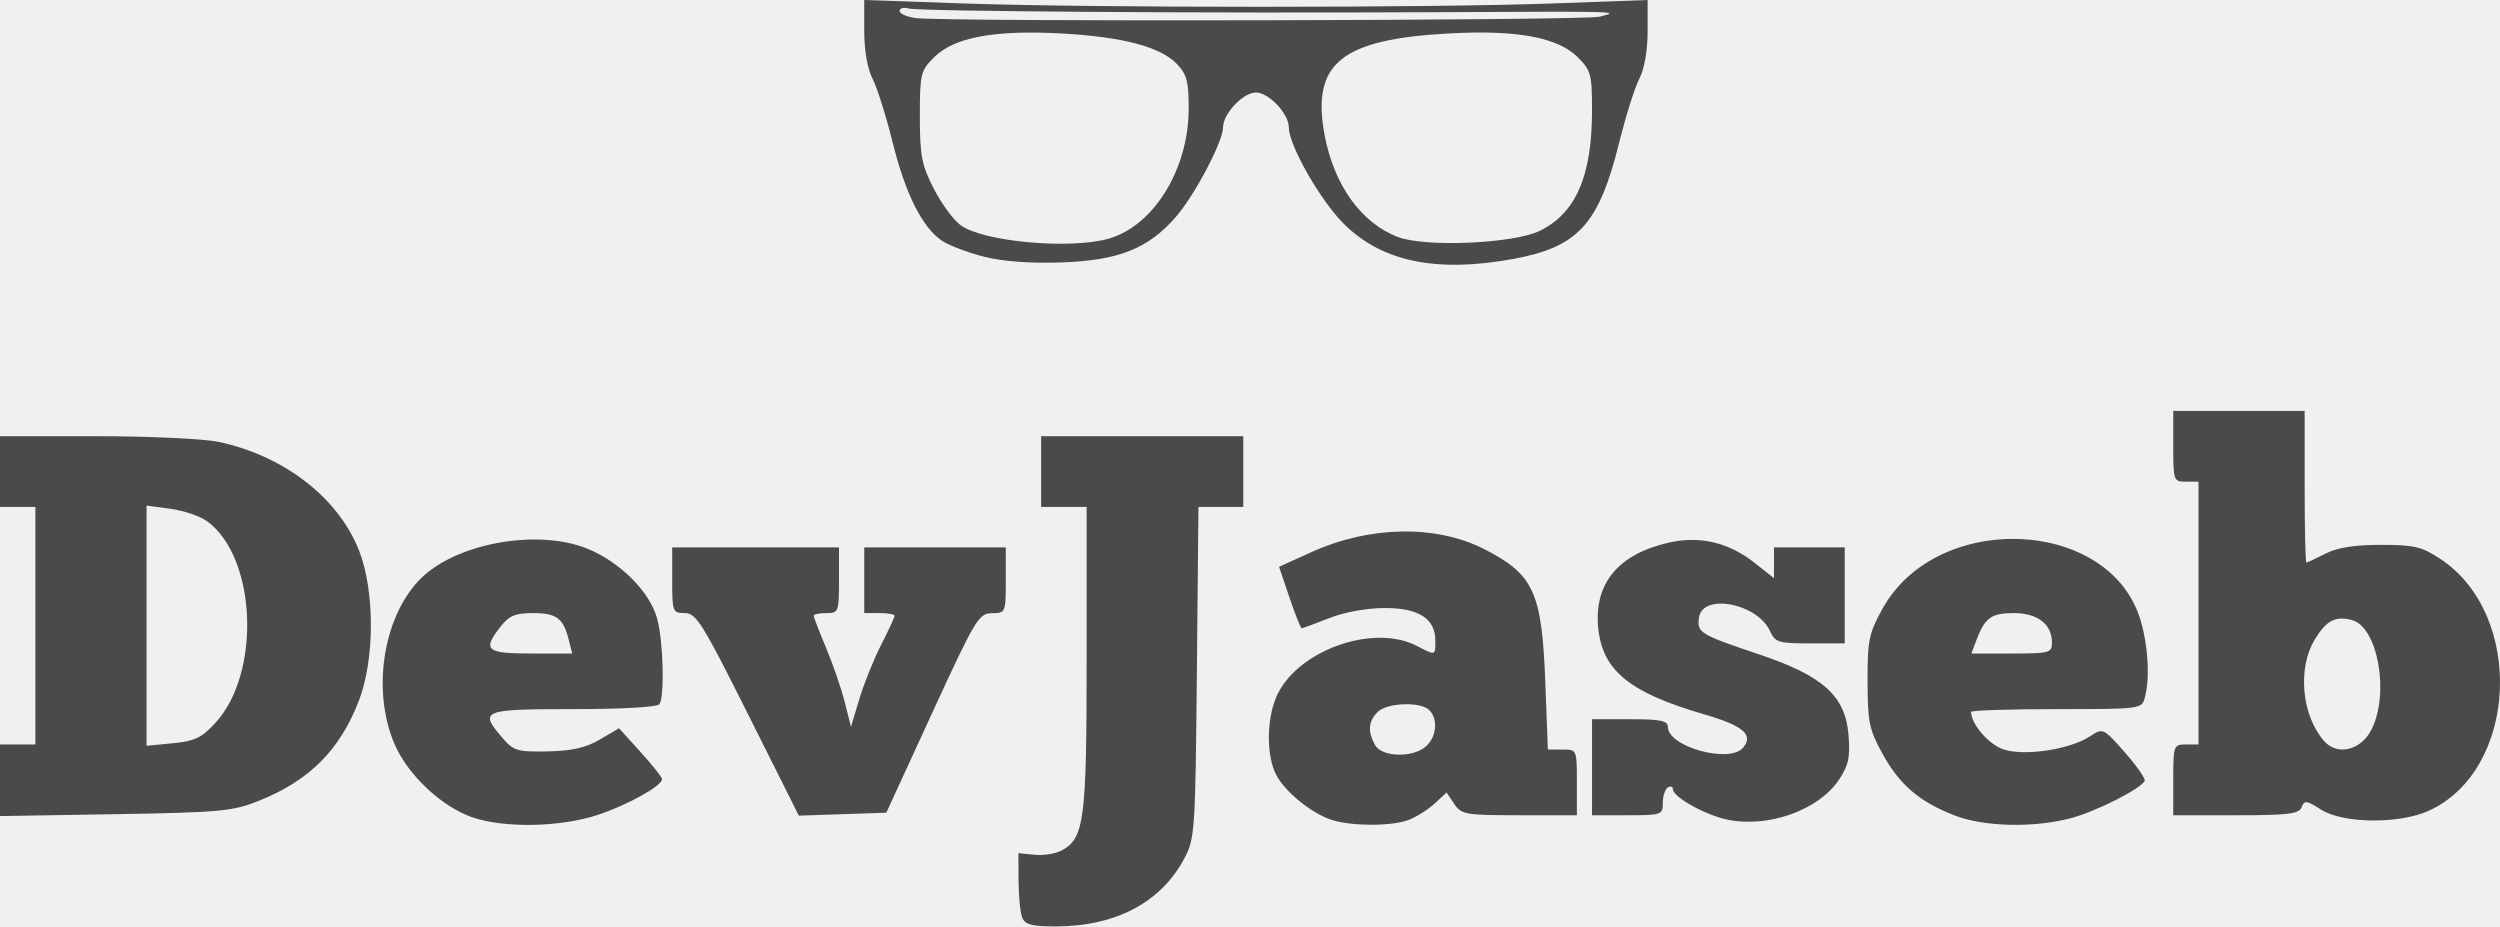
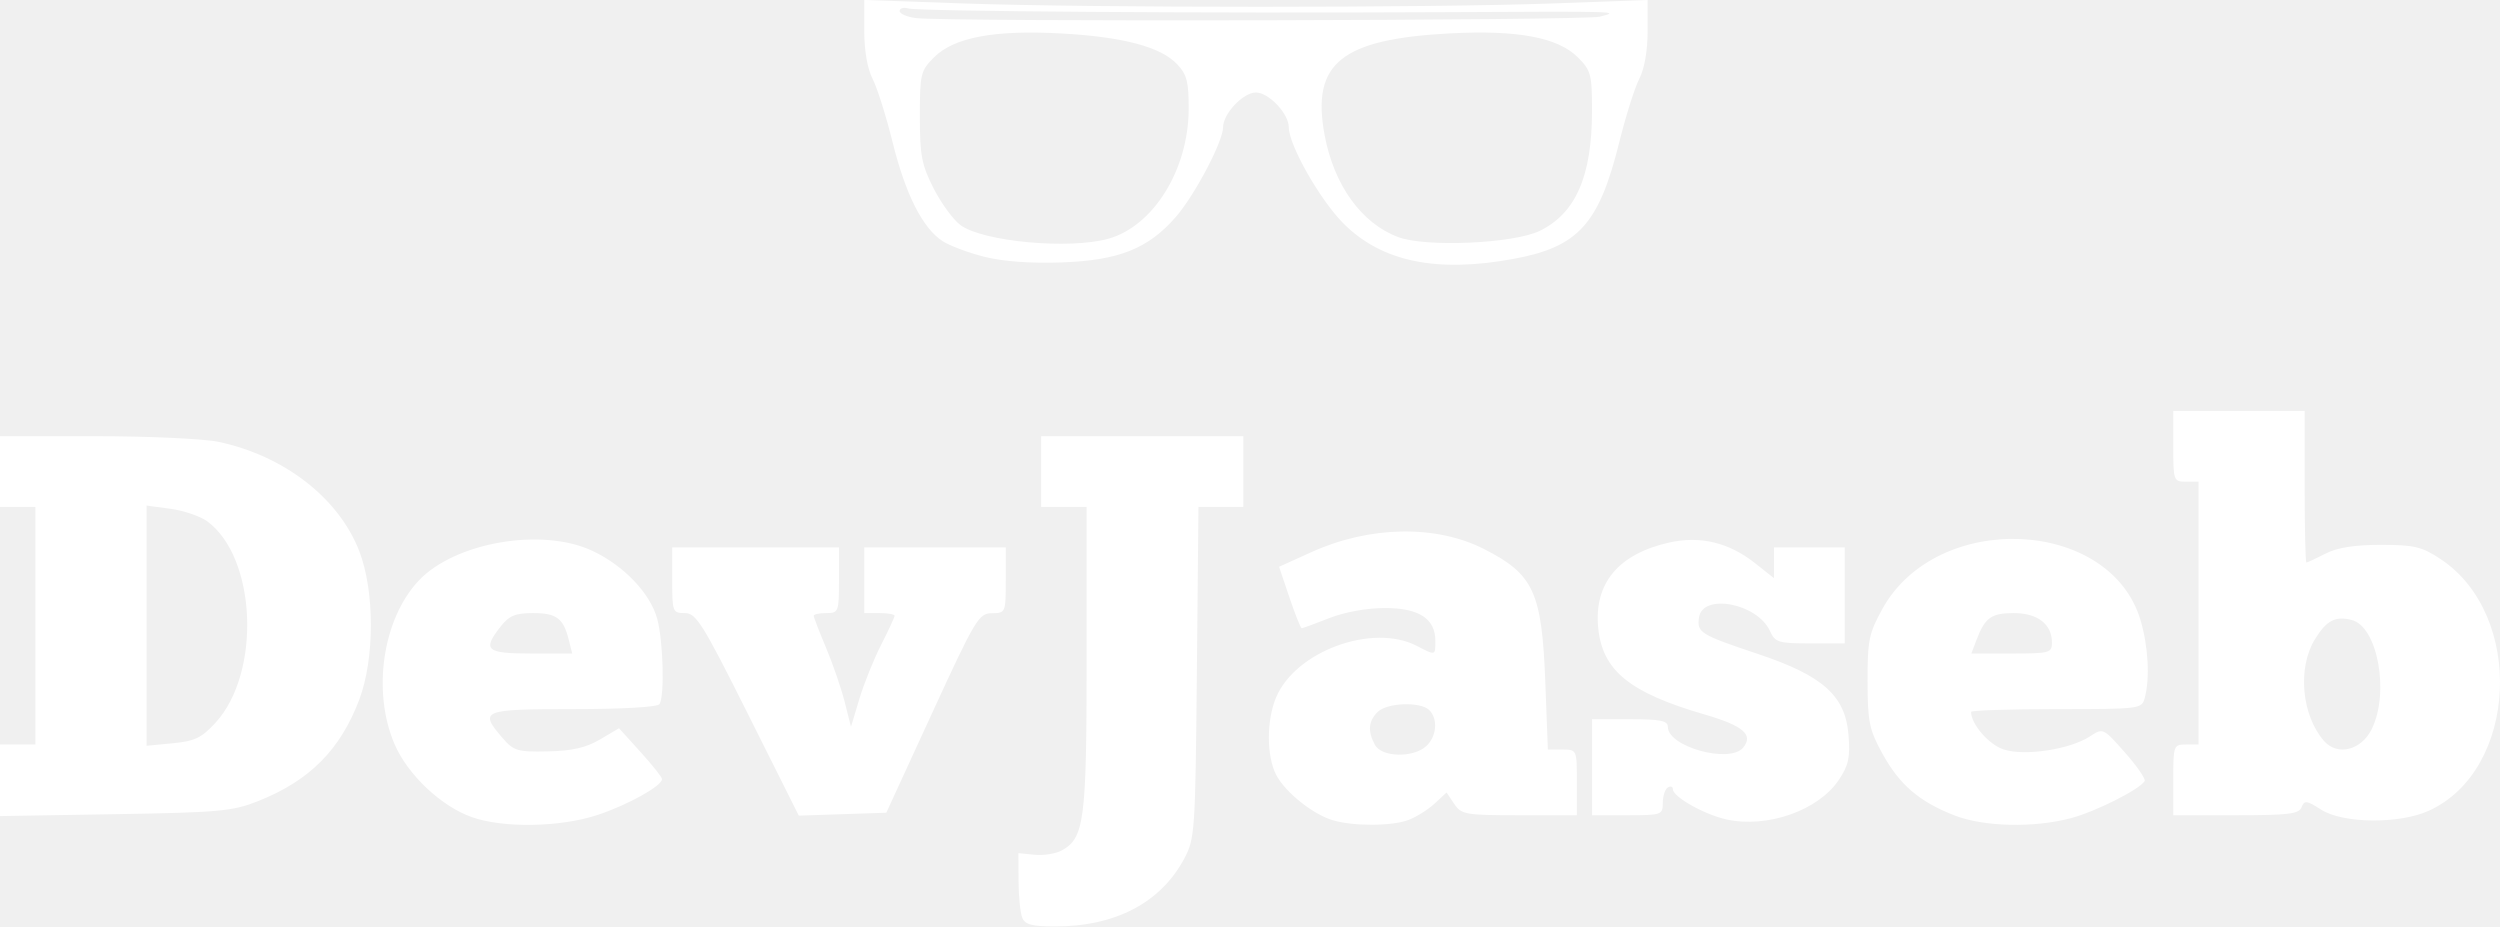
<svg xmlns="http://www.w3.org/2000/svg" version="1.1" id="svg1" width="395.721" height="146.643" viewBox="0 0 395.721 146.643">
  <defs id="defs1" />
  <g id="g1" transform="translate(-17.57037,-13.63379)">
-     <path style="fill:#4a4a4a;fill-opacity:1" d="m 179.369,158.877 c -0.303,-0.77 -0.562,-3.38 -0.575,-5.8 l -0.023,-4.4 2.55,0.255 c 1.402,0.14 3.323,-0.159 4.268,-0.664 3.621,-1.938 3.982,-4.697 3.982,-30.365 V 93.877 h -3.6 -3.6 v -5.6 -5.6 h 16 16 v 5.6 5.6 h -3.55 -3.55 l -0.25,26.2 c -0.24,25.182 -0.318,26.327 -2.002,29.476 -3.728,6.966 -10.883,10.724 -20.417,10.724 -3.714,0 -4.794,-0.289 -5.231,-1.4 z M 92.23,142.967 c -4.84,-1.715 -10.129,-6.715 -12.203,-11.536 -3.578,-8.318 -1.899,-19.786 3.787,-25.857 5.694,-6.08 19.436,-8.482 27.429,-4.794 5.002,2.308 9.269,6.762 10.36,10.816 0.951,3.532 1.183,12.164 0.363,13.491 -0.29,0.469 -5.835,0.791 -13.642,0.791 -14.48,0 -14.97,0.199 -11.222,4.555 1.774,2.062 2.357,2.236 7.178,2.137 3.843,-0.079 6.053,-0.584 8.261,-1.886 l 3.014,-1.779 3.408,3.764 c 1.874,2.07 3.405,3.999 3.402,4.287 -0.011,1.08 -5.371,4.066 -10.169,5.665 -5.904,1.967 -14.95,2.125 -19.966,0.348 z m 15.363,-28.085 c -0.853,-3.399 -1.938,-4.204 -5.662,-4.204 -2.768,0 -3.77,0.414 -5.102,2.108 -2.948,3.748 -2.336,4.292 4.829,4.292 h 6.487 z m 120.926,28.582 c -3.177,-0.954 -7.535,-4.454 -8.949,-7.188 -1.528,-2.955 -1.537,-8.593 -0.02,-12.225 3.07,-7.347 15.301,-11.824 22.312,-8.168 2.946,1.537 2.909,1.547 2.909,-0.805 0,-3.513 -2.586,-5.2 -7.97,-5.2 -2.884,0 -6.376,0.633 -8.83,1.6 -2.233,0.88 -4.193,1.6 -4.356,1.6 -0.163,0 -1.036,-2.189 -1.94,-4.864 l -1.643,-4.864 5.105,-2.315 c 9.223,-4.182 19.727,-4.372 27.345,-0.494 7.869,4.005 9.154,6.807 9.696,21.137 l 0.401,10.6 h 2.296 c 2.292,0 2.296,0.008 2.296,5.2 v 5.2 h -9.102 c -8.548,0 -9.176,-0.11 -10.313,-1.8 l -1.21,-1.8 -1.887,1.747 c -1.038,0.961 -2.901,2.131 -4.139,2.6 -2.62,0.993 -8.758,1.013 -12,0.04 z m 14.789,-11.711 c 1.671,-1.512 1.917,-4.302 0.503,-5.716 -1.378,-1.378 -6.701,-1.185 -8.183,0.297 -1.461,1.461 -1.591,3.025 -0.429,5.195 1.054,1.969 6.029,2.106 8.109,0.223 z m 47.534,11.587 c -3.499,-0.773 -8.471,-3.576 -8.471,-4.775 0,-0.43 -0.36,-0.559 -0.8,-0.288 -0.44,0.272 -0.8,1.373 -0.8,2.447 0,1.884 -0.196,1.953 -5.6,1.953 h -5.6 v -7.6 -7.6 h 6 c 4.826,0 6,0.237 6,1.212 0,3.154 9.786,5.856 11.916,3.29 1.693,-2.04 0.025,-3.472 -6.124,-5.259 -11.875,-3.45 -16.168,-6.956 -16.819,-13.732 -0.676,-7.035 3.218,-11.69 11.283,-13.485 4.888,-1.088 9.421,0.008 13.544,3.273 l 3,2.376 v -2.438 -2.438 h 5.6 5.6 v 7.6 7.6 h -5.472 c -5.031,0 -5.543,-0.158 -6.365,-1.962 -2.001,-4.392 -10.681,-6.037 -11.233,-2.129 -0.337,2.387 0.16,2.693 9.428,5.797 10.197,3.415 13.741,6.593 14.237,12.765 0.287,3.571 0.02,4.819 -1.525,7.129 -3.239,4.843 -11.332,7.691 -17.799,6.263 z m 36.083,-0.64 c -5.547,-2.167 -8.671,-4.842 -11.361,-9.726 -2.123,-3.855 -2.367,-5.036 -2.38,-11.496 -0.013,-6.497 0.217,-7.618 2.356,-11.478 8.653,-15.622 36.036,-14.415 40.852,1.802 1.225,4.126 1.503,9.183 0.674,12.277 -0.476,1.777 -0.658,1.8 -13.989,1.8 -7.429,0 -13.507,0.198 -13.507,0.44 0,1.933 2.801,5.169 5.144,5.942 3.324,1.097 10.507,0.008 13.685,-2.075 2.058,-1.348 2.081,-1.338 5.532,2.569 1.906,2.158 3.306,4.189 3.111,4.514 -0.803,1.336 -7.731,4.823 -11.661,5.869 -5.887,1.567 -13.807,1.379 -18.457,-0.438 z m 15.446,-27.359 c 0,-2.902 -2.276,-4.663 -6.026,-4.663 -3.573,0 -4.573,0.715 -5.908,4.226 l -0.826,2.174 h 6.38 c 6.015,0 6.38,-0.1 6.38,-1.737 z m 42.604,26.448 c -2.296,-1.471 -2.652,-1.515 -3.086,-0.387 -0.412,1.073 -2.067,1.276 -10.404,1.276 h -9.914 v -5.6 c 0,-5.44 0.057,-5.6 2,-5.6 h 2 v -20.8 -20.8 h -2 c -1.943,0 -2,-0.16 -2,-5.6 v -5.6 h 10.4 10.4 v 12 c 0,6.6 0.125,12 0.277,12 0.152,0 1.502,-0.63 3,-1.4 1.887,-0.97 4.582,-1.4 8.781,-1.4 5.296,0 6.484,0.282 9.443,2.24 13.401,8.868 12.256,33.441 -1.857,39.851 -4.686,2.128 -13.583,2.034 -17.041,-0.181 z m 7.995,-12.711 c 2.878,-5.761 0.96,-16.278 -3.157,-17.311 -2.611,-0.655 -4.002,0.08 -5.834,3.084 -2.77,4.543 -2.095,12.001 1.454,16.066 2.108,2.414 5.871,1.497 7.537,-1.839 z m -375.399,8.065 v -5.665 h 2.8 2.8 v -18.8 -18.8 h -2.8 -2.8 v -5.6 -5.6 h 15.161 c 8.338,0 17.068,0.401 19.4,0.892 10.398,2.187 19.042,8.885 22.298,17.277 2.462,6.347 2.461,17.065 -0.002,23.56 -3.007,7.929 -7.876,12.806 -16.013,16.039 -4.023,1.599 -6.162,1.794 -22.643,2.064 l -18.2,0.299 z m 34.113,-9.11 c 7.25,-7.911 6.499,-26.154 -1.313,-31.88 -1.1,-0.806 -3.71,-1.697 -5.8,-1.98 l -3.8,-0.513 v 19.011 19.011 l 4.15,-0.399 c 3.48,-0.334 4.573,-0.859 6.762,-3.249 z m 84.303,-1.325 c -7.214,-14.415 -8.224,-16.031 -10.019,-16.031 -1.924,0 -1.996,-0.189 -1.996,-5.2 v -5.2 h 13.2 13.2 v 5.2 c 0,5.013 -0.072,5.2 -2,5.2 -1.1,0 -2,0.191 -2,0.424 0,0.233 0.88,2.516 1.956,5.072 1.076,2.556 2.403,6.415 2.949,8.576 l 0.993,3.928 1.322,-4.4 c 0.727,-2.42 2.28,-6.278 3.451,-8.573 1.171,-2.295 2.129,-4.365 2.129,-4.6 0,-0.235 -1.08,-0.427 -2.4,-0.427 h -2.4 v -5.2 -5.2 h 11.2 11.2 v 5.2 c 0,5.134 -0.028,5.2 -2.2,5.222 -2.076,0.021 -2.61,0.914 -9.455,15.8 l -7.255,15.778 -6.926,0.231 -6.926,0.231 z m 37.385,-72.429 c -2.53,-0.64 -5.515,-1.764 -6.633,-2.497 -3.143,-2.059 -5.849,-7.429 -7.883,-15.646 -1.021,-4.125 -2.448,-8.643 -3.171,-10.04 -0.804,-1.554 -1.314,-4.465 -1.314,-7.501 v -4.961 l 15.8,0.549 c 20.27,0.705 73.803,0.702 93.2,-0.004 l 15,-0.546 v 4.961 c 0,3.036 -0.51,5.947 -1.314,7.501 -0.722,1.397 -2.149,5.915 -3.171,10.04 -3.21,12.962 -6.479,16.58 -16.688,18.468 -12.235,2.262 -20.911,0.466 -26.956,-5.58 -3.717,-3.717 -8.669,-12.421 -8.671,-15.24 -0.001,-2.152 -3.17,-5.508 -5.201,-5.508 -2.03,0 -5.2,3.356 -5.201,5.508 -10e-4,2.24 -4.49,10.756 -7.482,14.194 -4.376,5.029 -9.033,6.879 -18.117,7.198 -4.865,0.171 -9.255,-0.152 -12.2,-0.898 z m 19.622,-2.85 c 7.113,-1.975 12.673,-10.903 12.728,-20.438 0.025,-4.372 -0.269,-5.537 -1.813,-7.181 -2.588,-2.754 -8.552,-4.341 -18.337,-4.879 -10.604,-0.583 -16.99,0.613 -20.149,3.772 -2.13,2.13 -2.251,2.631 -2.251,9.369 0,6.189 0.287,7.68 2.2,11.421 1.21,2.366 3.123,4.971 4.251,5.788 3.606,2.612 17.2,3.861 23.371,2.148 z m 68.32,-1.263 c 5.686,-2.787 8.246,-8.666 8.254,-18.95 0.004,-5.801 -0.161,-6.427 -2.246,-8.512 -3.142,-3.142 -9.534,-4.344 -20.149,-3.79 -17.336,0.905 -22.058,4.723 -19.93,16.114 1.479,7.919 5.839,13.961 11.64,16.133 4.401,1.647 18.299,1.031 22.432,-0.995 z m 9.458,-33.889 c 3.382,-0.861 3.556,-0.856 -24.8,-0.716 -38.124,0.188 -83.008,-0.123 -84.6,-0.585 -0.77,-0.224 -1.4,-0.045 -1.4,0.397 0,0.442 1.17,0.948 2.6,1.126 4.839,0.601 105.782,0.394 108.2,-0.221 z" id="path1" />
+     <path style="fill:#ffffff;fill-opacity:1" d="m 179.369,158.877 c -0.303,-0.77 -0.562,-3.38 -0.575,-5.8 l -0.023,-4.4 2.55,0.255 c 1.402,0.14 3.323,-0.159 4.268,-0.664 3.621,-1.938 3.982,-4.697 3.982,-30.365 V 93.877 h -3.6 -3.6 v -5.6 -5.6 h 16 16 v 5.6 5.6 h -3.55 -3.55 l -0.25,26.2 c -0.24,25.182 -0.318,26.327 -2.002,29.476 -3.728,6.966 -10.883,10.724 -20.417,10.724 -3.714,0 -4.794,-0.289 -5.231,-1.4 z M 92.23,142.967 c -4.84,-1.715 -10.129,-6.715 -12.203,-11.536 -3.578,-8.318 -1.899,-19.786 3.787,-25.857 5.694,-6.08 19.436,-8.482 27.429,-4.794 5.002,2.308 9.269,6.762 10.36,10.816 0.951,3.532 1.183,12.164 0.363,13.491 -0.29,0.469 -5.835,0.791 -13.642,0.791 -14.48,0 -14.97,0.199 -11.222,4.555 1.774,2.062 2.357,2.236 7.178,2.137 3.843,-0.079 6.053,-0.584 8.261,-1.886 l 3.014,-1.779 3.408,3.764 c 1.874,2.07 3.405,3.999 3.402,4.287 -0.011,1.08 -5.371,4.066 -10.169,5.665 -5.904,1.967 -14.95,2.125 -19.966,0.348 z m 15.363,-28.085 c -0.853,-3.399 -1.938,-4.204 -5.662,-4.204 -2.768,0 -3.77,0.414 -5.102,2.108 -2.948,3.748 -2.336,4.292 4.829,4.292 h 6.487 z m 120.926,28.582 c -3.177,-0.954 -7.535,-4.454 -8.949,-7.188 -1.528,-2.955 -1.537,-8.593 -0.02,-12.225 3.07,-7.347 15.301,-11.824 22.312,-8.168 2.946,1.537 2.909,1.547 2.909,-0.805 0,-3.513 -2.586,-5.2 -7.97,-5.2 -2.884,0 -6.376,0.633 -8.83,1.6 -2.233,0.88 -4.193,1.6 -4.356,1.6 -0.163,0 -1.036,-2.189 -1.94,-4.864 l -1.643,-4.864 5.105,-2.315 c 9.223,-4.182 19.727,-4.372 27.345,-0.494 7.869,4.005 9.154,6.807 9.696,21.137 l 0.401,10.6 h 2.296 c 2.292,0 2.296,0.008 2.296,5.2 v 5.2 h -9.102 c -8.548,0 -9.176,-0.11 -10.313,-1.8 l -1.21,-1.8 -1.887,1.747 c -1.038,0.961 -2.901,2.131 -4.139,2.6 -2.62,0.993 -8.758,1.013 -12,0.04 z m 14.789,-11.711 c 1.671,-1.512 1.917,-4.302 0.503,-5.716 -1.378,-1.378 -6.701,-1.185 -8.183,0.297 -1.461,1.461 -1.591,3.025 -0.429,5.195 1.054,1.969 6.029,2.106 8.109,0.223 z m 47.534,11.587 c -3.499,-0.773 -8.471,-3.576 -8.471,-4.775 0,-0.43 -0.36,-0.559 -0.8,-0.288 -0.44,0.272 -0.8,1.373 -0.8,2.447 0,1.884 -0.196,1.953 -5.6,1.953 h -5.6 v -7.6 -7.6 h 6 c 4.826,0 6,0.237 6,1.212 0,3.154 9.786,5.856 11.916,3.29 1.693,-2.04 0.025,-3.472 -6.124,-5.259 -11.875,-3.45 -16.168,-6.956 -16.819,-13.732 -0.676,-7.035 3.218,-11.69 11.283,-13.485 4.888,-1.088 9.421,0.008 13.544,3.273 l 3,2.376 v -2.438 -2.438 h 5.6 5.6 v 7.6 7.6 h -5.472 c -5.031,0 -5.543,-0.158 -6.365,-1.962 -2.001,-4.392 -10.681,-6.037 -11.233,-2.129 -0.337,2.387 0.16,2.693 9.428,5.797 10.197,3.415 13.741,6.593 14.237,12.765 0.287,3.571 0.02,4.819 -1.525,7.129 -3.239,4.843 -11.332,7.691 -17.799,6.263 z m 36.083,-0.64 c -5.547,-2.167 -8.671,-4.842 -11.361,-9.726 -2.123,-3.855 -2.367,-5.036 -2.38,-11.496 -0.013,-6.497 0.217,-7.618 2.356,-11.478 8.653,-15.622 36.036,-14.415 40.852,1.802 1.225,4.126 1.503,9.183 0.674,12.277 -0.476,1.777 -0.658,1.8 -13.989,1.8 -7.429,0 -13.507,0.198 -13.507,0.44 0,1.933 2.801,5.169 5.144,5.942 3.324,1.097 10.507,0.008 13.685,-2.075 2.058,-1.348 2.081,-1.338 5.532,2.569 1.906,2.158 3.306,4.189 3.111,4.514 -0.803,1.336 -7.731,4.823 -11.661,5.869 -5.887,1.567 -13.807,1.379 -18.457,-0.438 z m 15.446,-27.359 c 0,-2.902 -2.276,-4.663 -6.026,-4.663 -3.573,0 -4.573,0.715 -5.908,4.226 l -0.826,2.174 h 6.38 c 6.015,0 6.38,-0.1 6.38,-1.737 z m 42.604,26.448 c -2.296,-1.471 -2.652,-1.515 -3.086,-0.387 -0.412,1.073 -2.067,1.276 -10.404,1.276 h -9.914 v -5.6 c 0,-5.44 0.057,-5.6 2,-5.6 h 2 v -20.8 -20.8 h -2 c -1.943,0 -2,-0.16 -2,-5.6 v -5.6 h 10.4 10.4 v 12 c 0,6.6 0.125,12 0.277,12 0.152,0 1.502,-0.63 3,-1.4 1.887,-0.97 4.582,-1.4 8.781,-1.4 5.296,0 6.484,0.282 9.443,2.24 13.401,8.868 12.256,33.441 -1.857,39.851 -4.686,2.128 -13.583,2.034 -17.041,-0.181 z m 7.995,-12.711 c 2.878,-5.761 0.96,-16.278 -3.157,-17.311 -2.611,-0.655 -4.002,0.08 -5.834,3.084 -2.77,4.543 -2.095,12.001 1.454,16.066 2.108,2.414 5.871,1.497 7.537,-1.839 z m -375.399,8.065 v -5.665 h 2.8 2.8 v -18.8 -18.8 h -2.8 -2.8 v -5.6 -5.6 h 15.161 c 8.338,0 17.068,0.401 19.4,0.892 10.398,2.187 19.042,8.885 22.298,17.277 2.462,6.347 2.461,17.065 -0.002,23.56 -3.007,7.929 -7.876,12.806 -16.013,16.039 -4.023,1.599 -6.162,1.794 -22.643,2.064 l -18.2,0.299 z m 34.113,-9.11 c 7.25,-7.911 6.499,-26.154 -1.313,-31.88 -1.1,-0.806 -3.71,-1.697 -5.8,-1.98 l -3.8,-0.513 v 19.011 19.011 l 4.15,-0.399 c 3.48,-0.334 4.573,-0.859 6.762,-3.249 z m 84.303,-1.325 c -7.214,-14.415 -8.224,-16.031 -10.019,-16.031 -1.924,0 -1.996,-0.189 -1.996,-5.2 v -5.2 h 13.2 13.2 v 5.2 c 0,5.013 -0.072,5.2 -2,5.2 -1.1,0 -2,0.191 -2,0.424 0,0.233 0.88,2.516 1.956,5.072 1.076,2.556 2.403,6.415 2.949,8.576 l 0.993,3.928 1.322,-4.4 c 0.727,-2.42 2.28,-6.278 3.451,-8.573 1.171,-2.295 2.129,-4.365 2.129,-4.6 0,-0.235 -1.08,-0.427 -2.4,-0.427 h -2.4 v -5.2 -5.2 h 11.2 11.2 v 5.2 c 0,5.134 -0.028,5.2 -2.2,5.222 -2.076,0.021 -2.61,0.914 -9.455,15.8 l -7.255,15.778 -6.926,0.231 -6.926,0.231 z m 37.385,-72.429 c -2.53,-0.64 -5.515,-1.764 -6.633,-2.497 -3.143,-2.059 -5.849,-7.429 -7.883,-15.646 -1.021,-4.125 -2.448,-8.643 -3.171,-10.04 -0.804,-1.554 -1.314,-4.465 -1.314,-7.501 v -4.961 l 15.8,0.549 c 20.27,0.705 73.803,0.702 93.2,-0.004 l 15,-0.546 v 4.961 c 0,3.036 -0.51,5.947 -1.314,7.501 -0.722,1.397 -2.149,5.915 -3.171,10.04 -3.21,12.962 -6.479,16.58 -16.688,18.468 -12.235,2.262 -20.911,0.466 -26.956,-5.58 -3.717,-3.717 -8.669,-12.421 -8.671,-15.24 -0.001,-2.152 -3.17,-5.508 -5.201,-5.508 -2.03,0 -5.2,3.356 -5.201,5.508 -10e-4,2.24 -4.49,10.756 -7.482,14.194 -4.376,5.029 -9.033,6.879 -18.117,7.198 -4.865,0.171 -9.255,-0.152 -12.2,-0.898 z m 19.622,-2.85 c 7.113,-1.975 12.673,-10.903 12.728,-20.438 0.025,-4.372 -0.269,-5.537 -1.813,-7.181 -2.588,-2.754 -8.552,-4.341 -18.337,-4.879 -10.604,-0.583 -16.99,0.613 -20.149,3.772 -2.13,2.13 -2.251,2.631 -2.251,9.369 0,6.189 0.287,7.68 2.2,11.421 1.21,2.366 3.123,4.971 4.251,5.788 3.606,2.612 17.2,3.861 23.371,2.148 z m 68.32,-1.263 c 5.686,-2.787 8.246,-8.666 8.254,-18.95 0.004,-5.801 -0.161,-6.427 -2.246,-8.512 -3.142,-3.142 -9.534,-4.344 -20.149,-3.79 -17.336,0.905 -22.058,4.723 -19.93,16.114 1.479,7.919 5.839,13.961 11.64,16.133 4.401,1.647 18.299,1.031 22.432,-0.995 z m 9.458,-33.889 c 3.382,-0.861 3.556,-0.856 -24.8,-0.716 -38.124,0.188 -83.008,-0.123 -84.6,-0.585 -0.77,-0.224 -1.4,-0.045 -1.4,0.397 0,0.442 1.17,0.948 2.6,1.126 4.839,0.601 105.782,0.394 108.2,-0.221 z" id="path1" />
  </g>
</svg>
